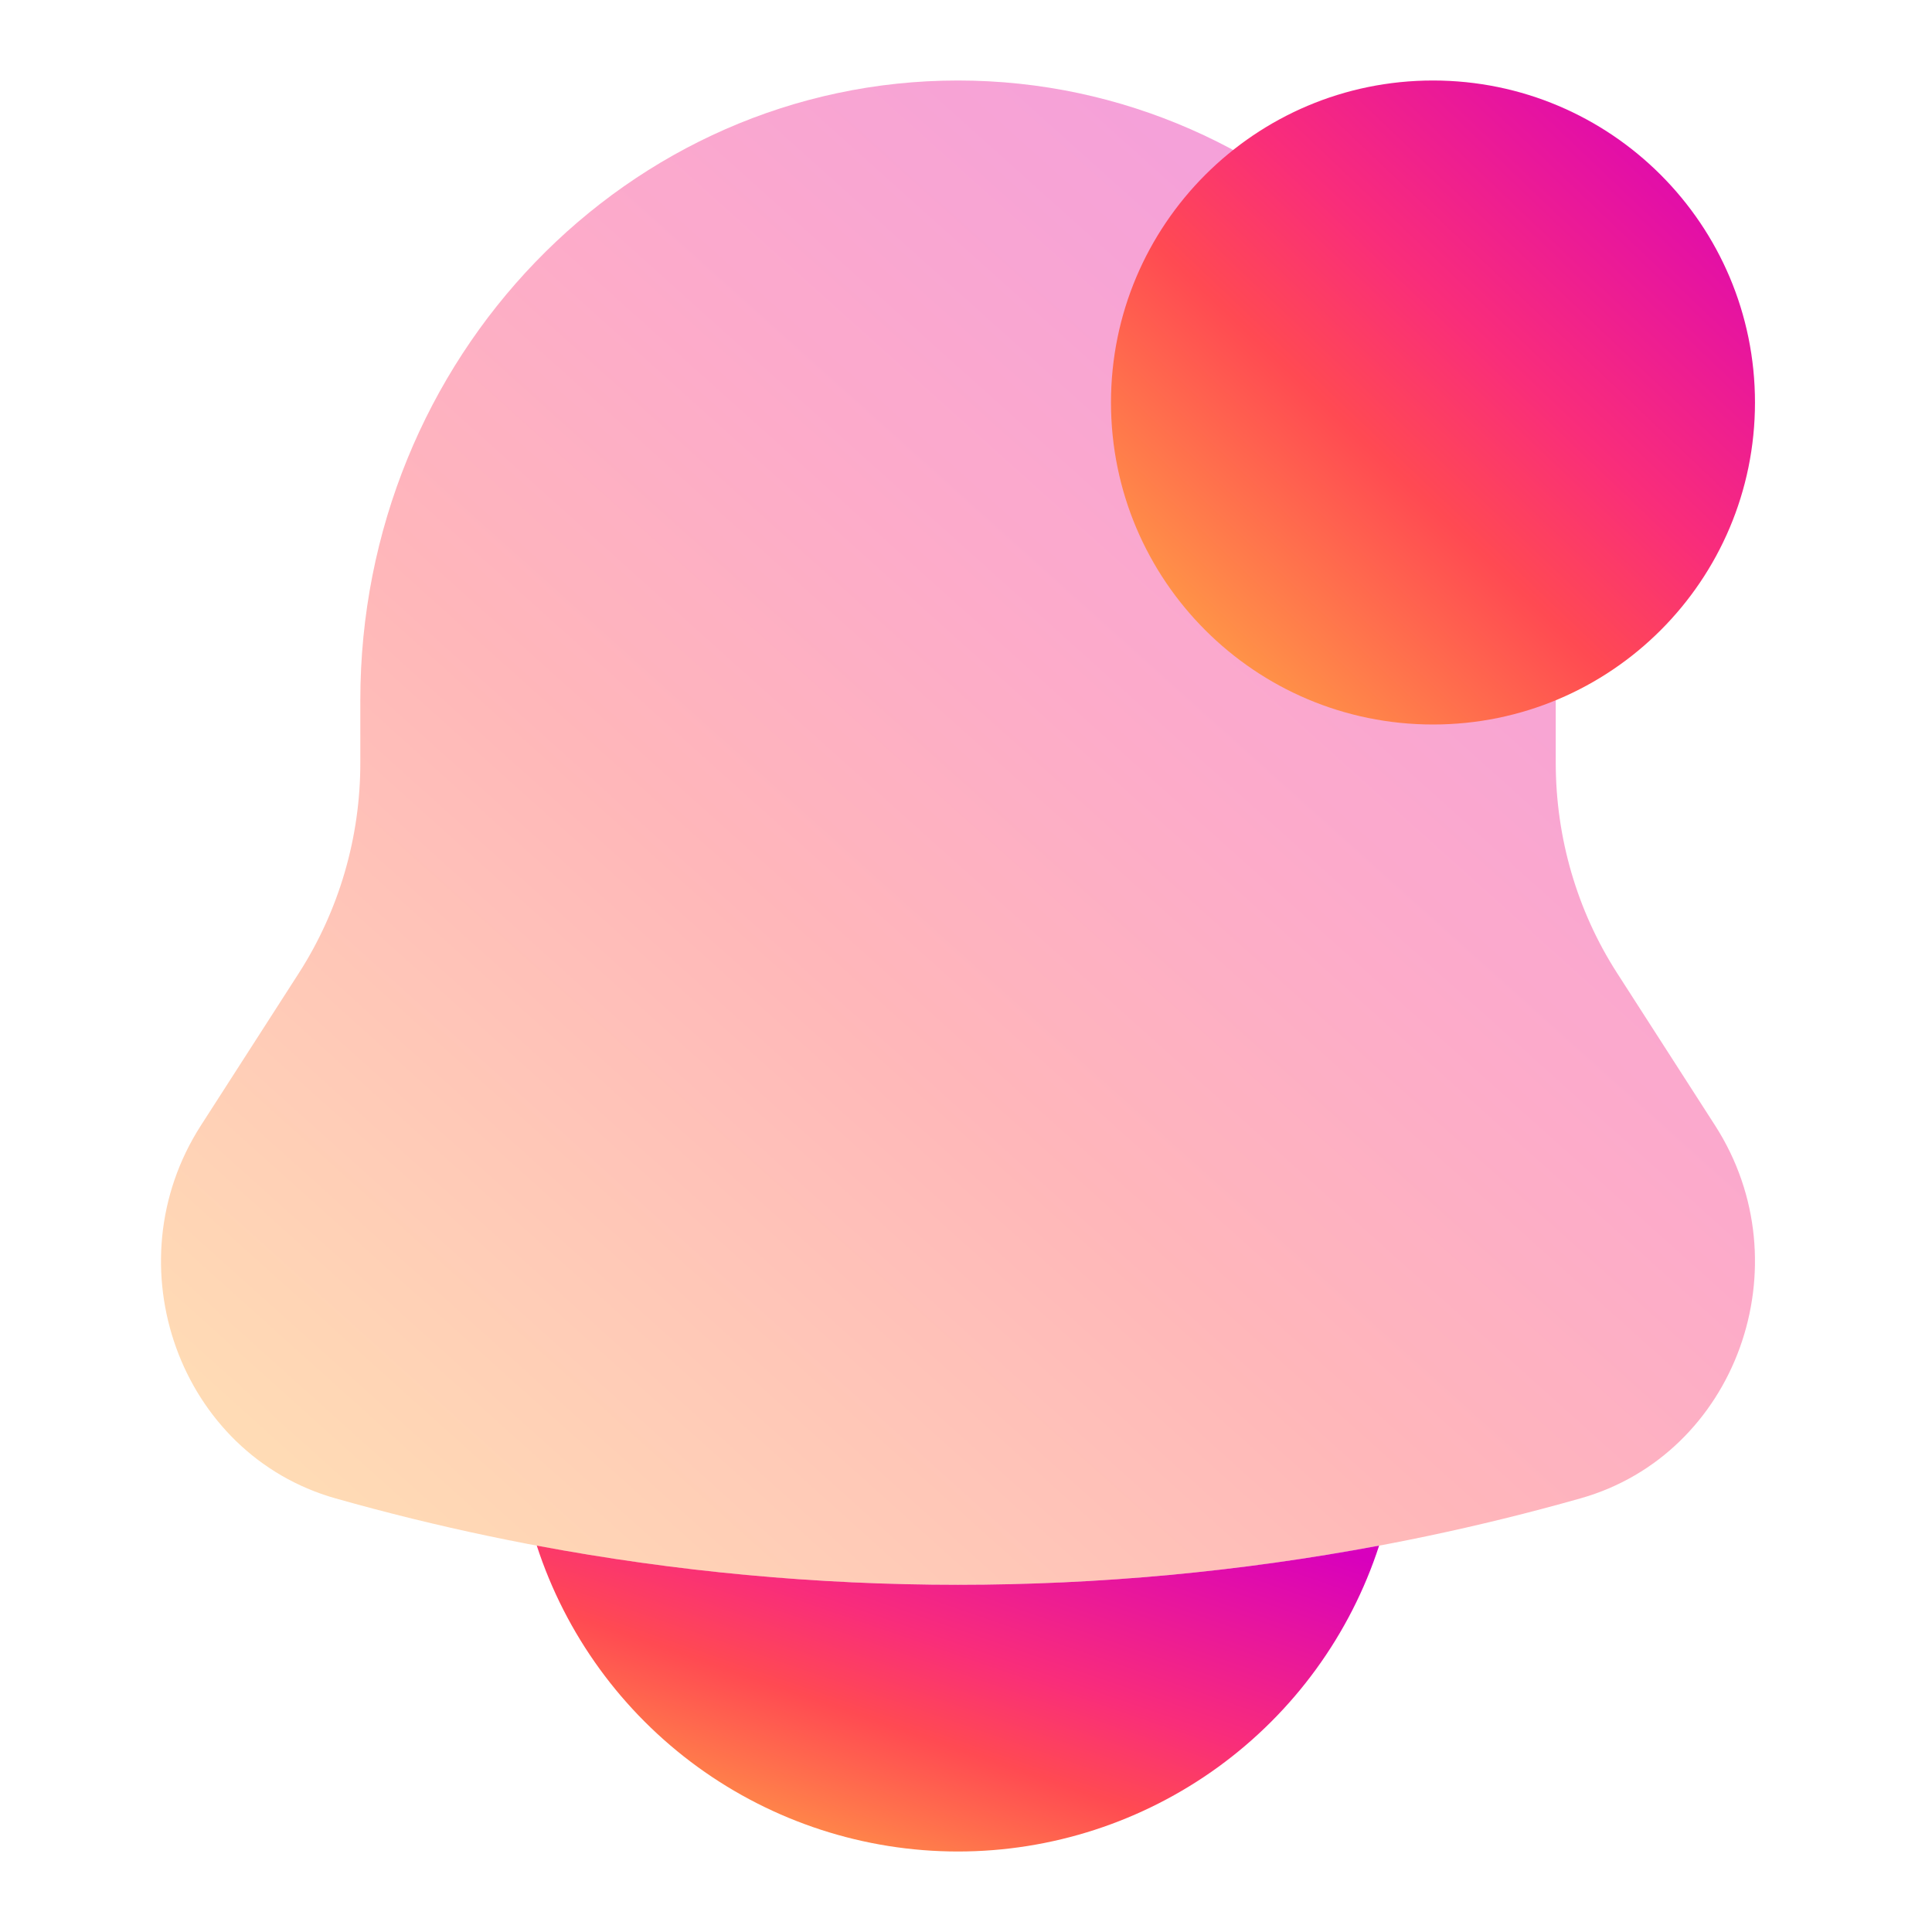
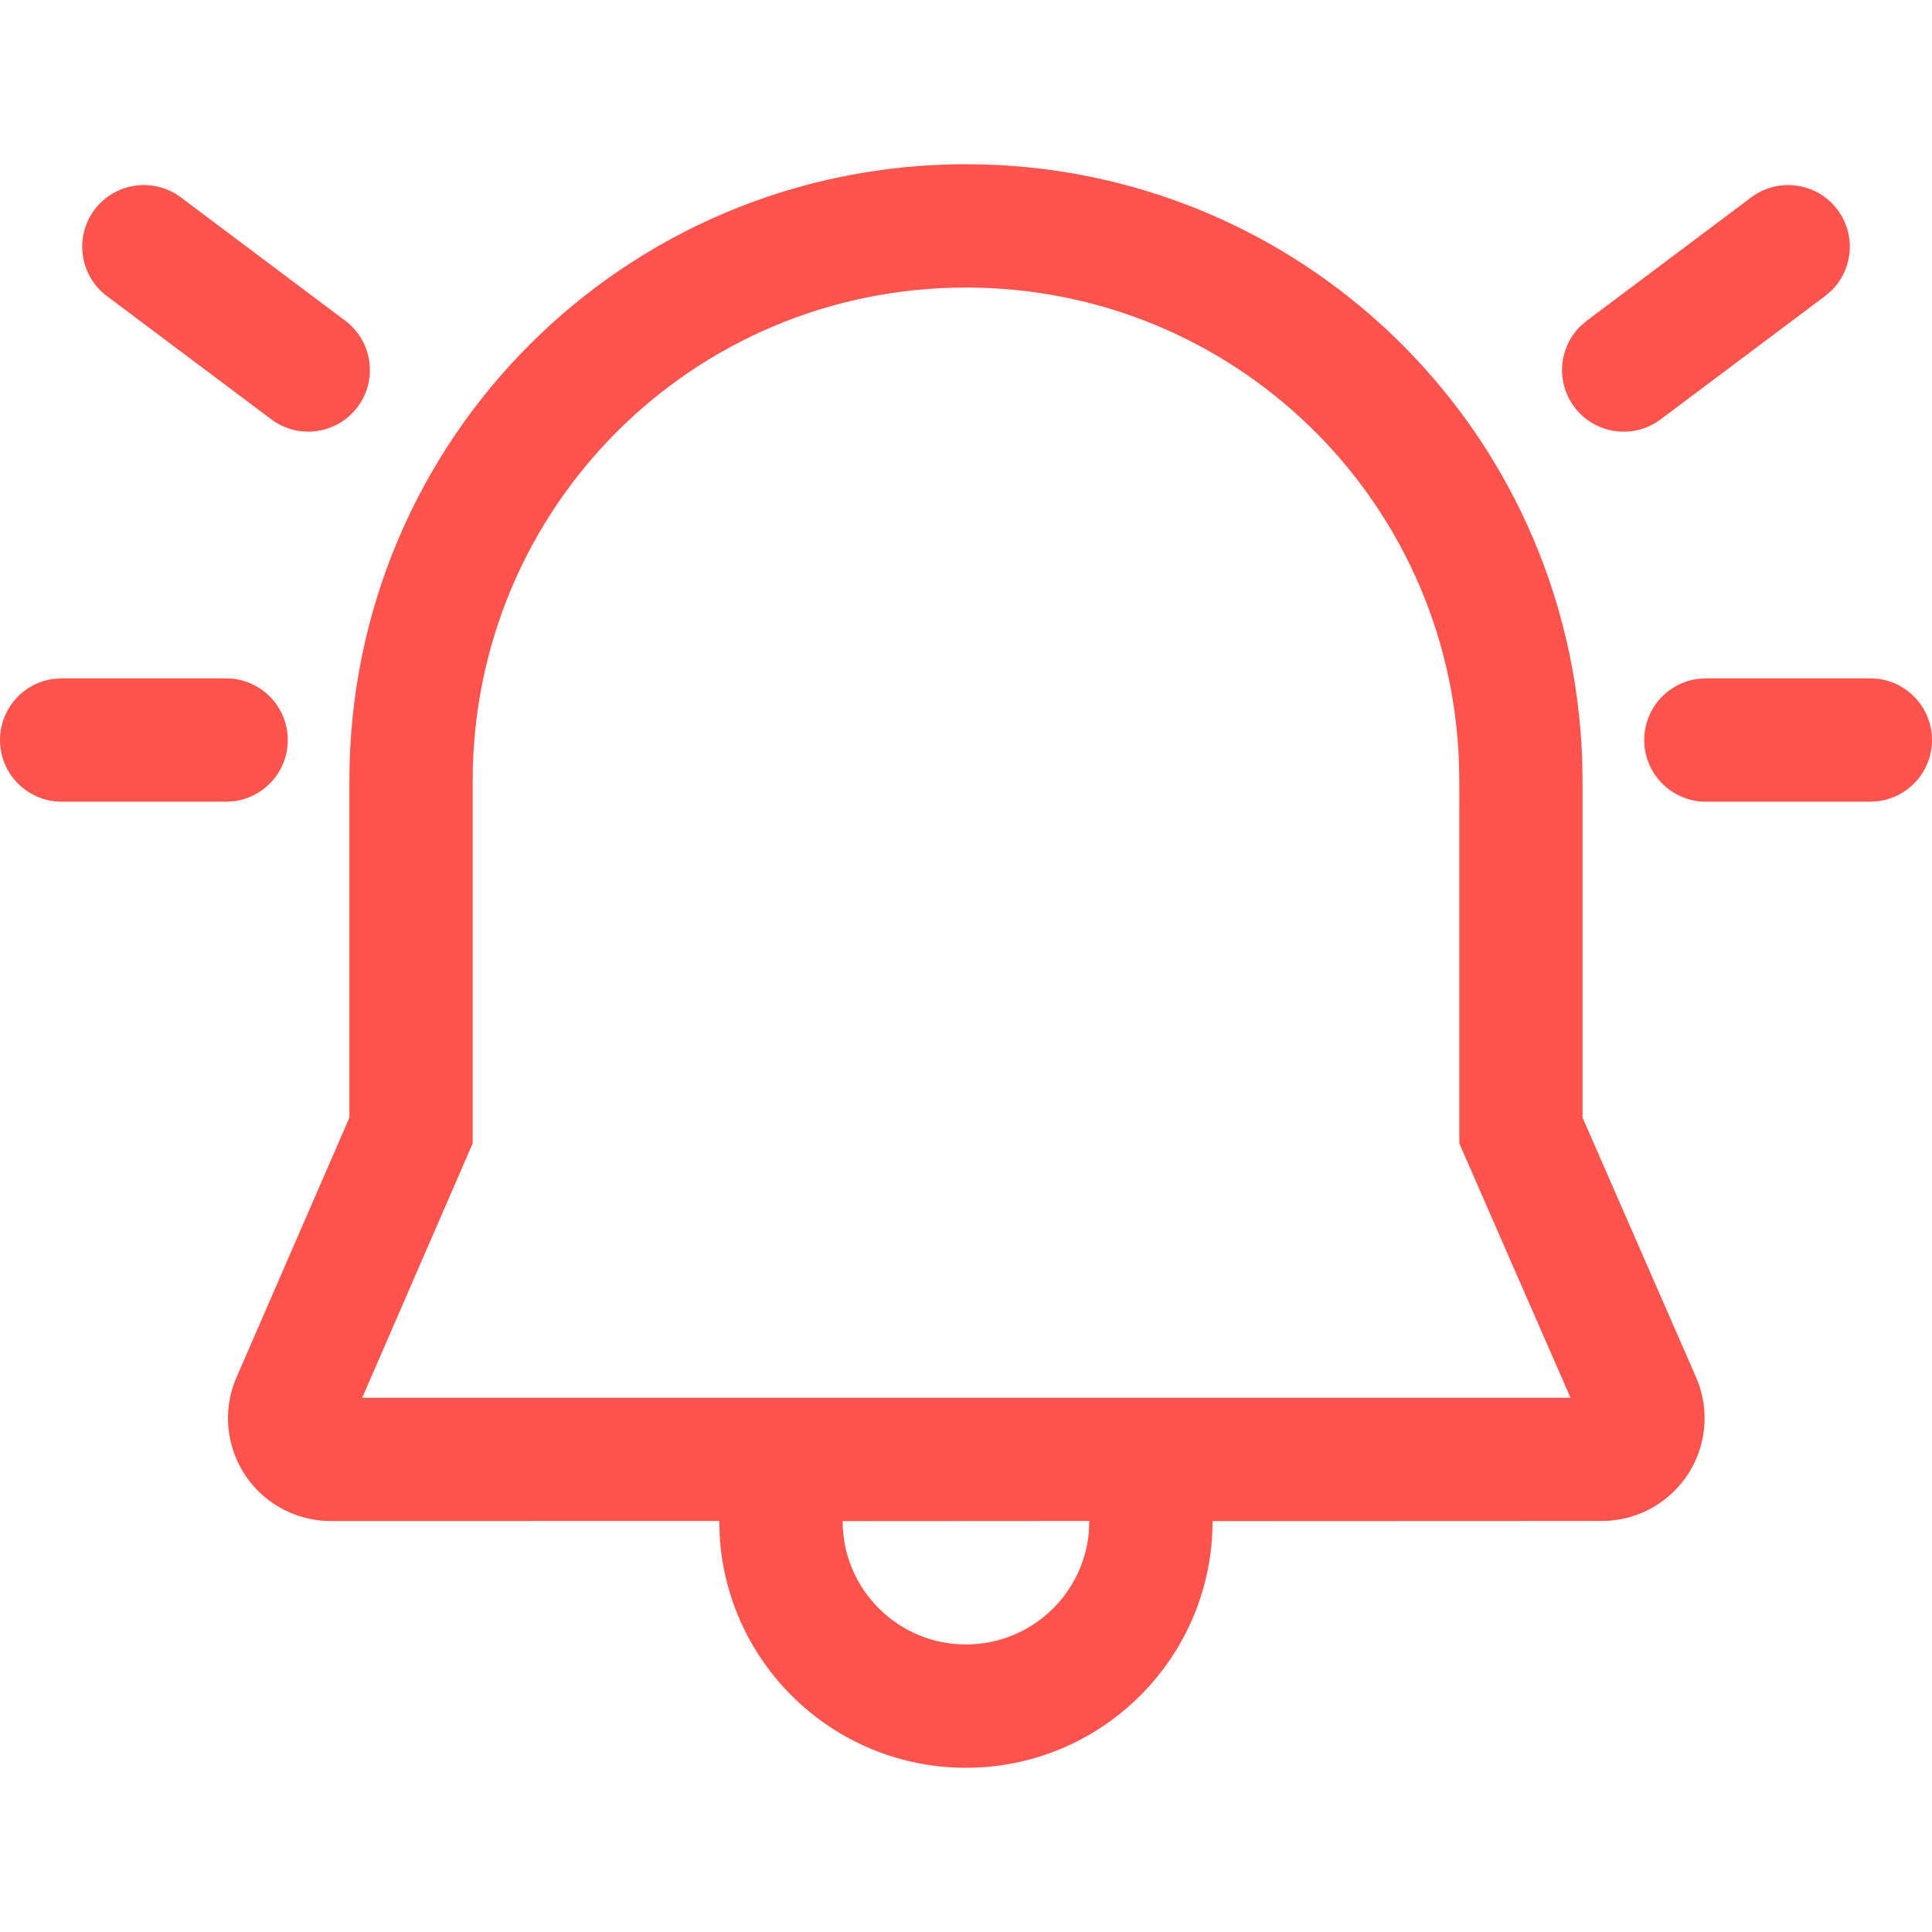
- <svg xmlns="http://www.w3.org/2000/svg" width="24" height="24" viewBox="0 0 24 24" fill="none">
-   <path opacity="0.4" d="M19.326 8.7V9.475C19.326 10.404 19.59 11.313 20.087 12.086L21.306 13.982C22.418 15.713 21.569 18.066 19.634 18.613C14.578 20.045 9.223 20.045 4.167 18.613C2.232 18.066 1.383 15.713 2.495 13.982L3.714 12.086C4.213 11.307 4.477 10.4 4.476 9.475V8.7C4.476 4.448 7.801 1 11.9 1C16 1 19.326 4.448 19.326 8.7Z" fill="url(#paint0_linear_306_247)" />
-   <path d="M6.668 19.2C7.027 20.305 7.727 21.267 8.667 21.95C9.607 22.632 10.738 23 11.9 23C13.062 23 14.193 22.632 15.133 21.95C16.073 21.267 16.773 20.305 17.132 19.2C13.673 19.849 10.128 19.849 6.668 19.2Z" fill="url(#paint1_linear_306_247)" />
-   <circle cx="17.801" cy="5" r="4" fill="url(#paint2_linear_306_247)" />
-   <defs>
+ <svg xmlns="http://www.w3.org/2000/svg" width="24" height="24" viewBox="0 0 24 24" fill="none" version="1.1" id="svg13">
+   <defs id="defs13">
    <linearGradient id="paint0_linear_306_247" x1="20.904" y1="1.321" x2="3.9" y2="20.262" gradientUnits="userSpaceOnUse">
-       <stop stop-color="#D800BD" />
-       <stop offset="0.408" stop-color="#F92D7A" />
-       <stop offset="0.59" stop-color="#FF4A52" />
-       <stop offset="1" stop-color="#FFB243" />
+       <stop stop-color="#D800BD" id="stop2" />
+       <stop offset="0.408" stop-color="#F92D7A" id="stop3" />
+       <stop offset="0.59" stop-color="#FF4A52" id="stop4" />
+       <stop offset="1" stop-color="#FFB243" id="stop5" />
    </linearGradient>
    <linearGradient id="paint1_linear_306_247" x1="16.658" y1="19.265" x2="14.512" y2="25.479" gradientUnits="userSpaceOnUse">
-       <stop stop-color="#D800BD" />
-       <stop offset="0.408" stop-color="#F92D7A" />
-       <stop offset="0.59" stop-color="#FF4A52" />
-       <stop offset="1" stop-color="#FFB243" />
+       <stop stop-color="#D800BD" id="stop6" />
+       <stop offset="0.408" stop-color="#F92D7A" id="stop7" />
+       <stop offset="0.59" stop-color="#FF4A52" id="stop8" />
+       <stop offset="1" stop-color="#FFB243" id="stop9" />
    </linearGradient>
    <linearGradient id="paint2_linear_306_247" x1="21.439" y1="1.137" x2="14.126" y2="8.825" gradientUnits="userSpaceOnUse">
-       <stop stop-color="#D800BD" />
-       <stop offset="0.408" stop-color="#F92D7A" />
-       <stop offset="0.59" stop-color="#FF4A52" />
-       <stop offset="1" stop-color="#FFB243" />
+       <stop stop-color="#D800BD" id="stop10" />
+       <stop offset="0.408" stop-color="#F92D7A" id="stop11" />
+       <stop offset="0.59" stop-color="#FF4A52" id="stop12" />
+       <stop offset="1" stop-color="#FFB243" id="stop13" />
    </linearGradient>
  </defs>
+   <path d="m 12,2.04 c 4.136,0 7.513,3.263 7.655,7.403 l 0.004,0.256 v 4.184 l 1.409,3.223 c 0.071,0.161 0.107,0.335 0.107,0.511 0,0.705 -0.572,1.277 -1.277,1.277 l -4.835,0.002 c 0,1.692 -1.372,3.064 -3.064,3.064 -1.632,0 -2.965,-1.276 -3.059,-2.884 l -0.006,-0.182 -4.825,8.17e-4 c -0.175,0 -0.348,-0.036 -0.509,-0.106 -0.647,-0.281 -0.943,-1.033 -0.662,-1.679 L 4.34,13.884 V 9.699 C 4.341,5.456 7.764,2.04 12,2.04 Z m 1.531,16.854 -3.063,0.002 c 0,0.846 0.686,1.532 1.532,1.532 0.796,0 1.451,-0.608 1.525,-1.384 z M 12,3.572 c -3.391,0 -6.127,2.731 -6.128,6.128 v 4.503 L 4.5,17.363 H 19.509 l -1.381,-3.159 1.02e-4,-4.491 -0.004,-0.23 C 18.011,6.18 15.311,3.572 12,3.572 Z m 9.191,4.855 h 2.043 C 23.657,8.427 24,8.77 24,9.193 24,9.58 23.712,9.901 23.338,9.952 l -0.104,0.007 h -2.043 c -0.423,0 -0.766,-0.343 -0.766,-0.766 0,-0.388 0.288,-0.708 0.662,-0.759 z m -20.426,0 H 2.809 c 0.423,0 0.766,0.343 0.766,0.766 0,0.388 -0.288,0.708 -0.662,0.759 l -0.104,0.007 H 0.766 C 0.343,9.959 0,9.616 0,9.193 0,8.805 0.288,8.484 0.662,8.434 Z M 22.826,2.605 c 0.231,0.308 0.195,0.732 -0.068,0.998 l -0.086,0.075 -2.043,1.532 C 20.291,5.463 19.811,5.395 19.557,5.056 19.327,4.749 19.362,4.324 19.625,4.059 l 0.086,-0.075 2.043,-1.532 c 0.338,-0.254 0.819,-0.185 1.072,0.153 z M 2.247,2.452 4.289,3.984 c 0.338,0.254 0.407,0.734 0.153,1.072 -0.254,0.338 -0.734,0.407 -1.072,0.153 L 1.328,3.678 C 0.989,3.424 0.921,2.944 1.174,2.605 1.428,2.267 1.908,2.198 2.247,2.452 Z" fill="#000000" id="path1-36" style="fill:#ff544e;fill-opacity:1;stroke-width:1" />
</svg>
